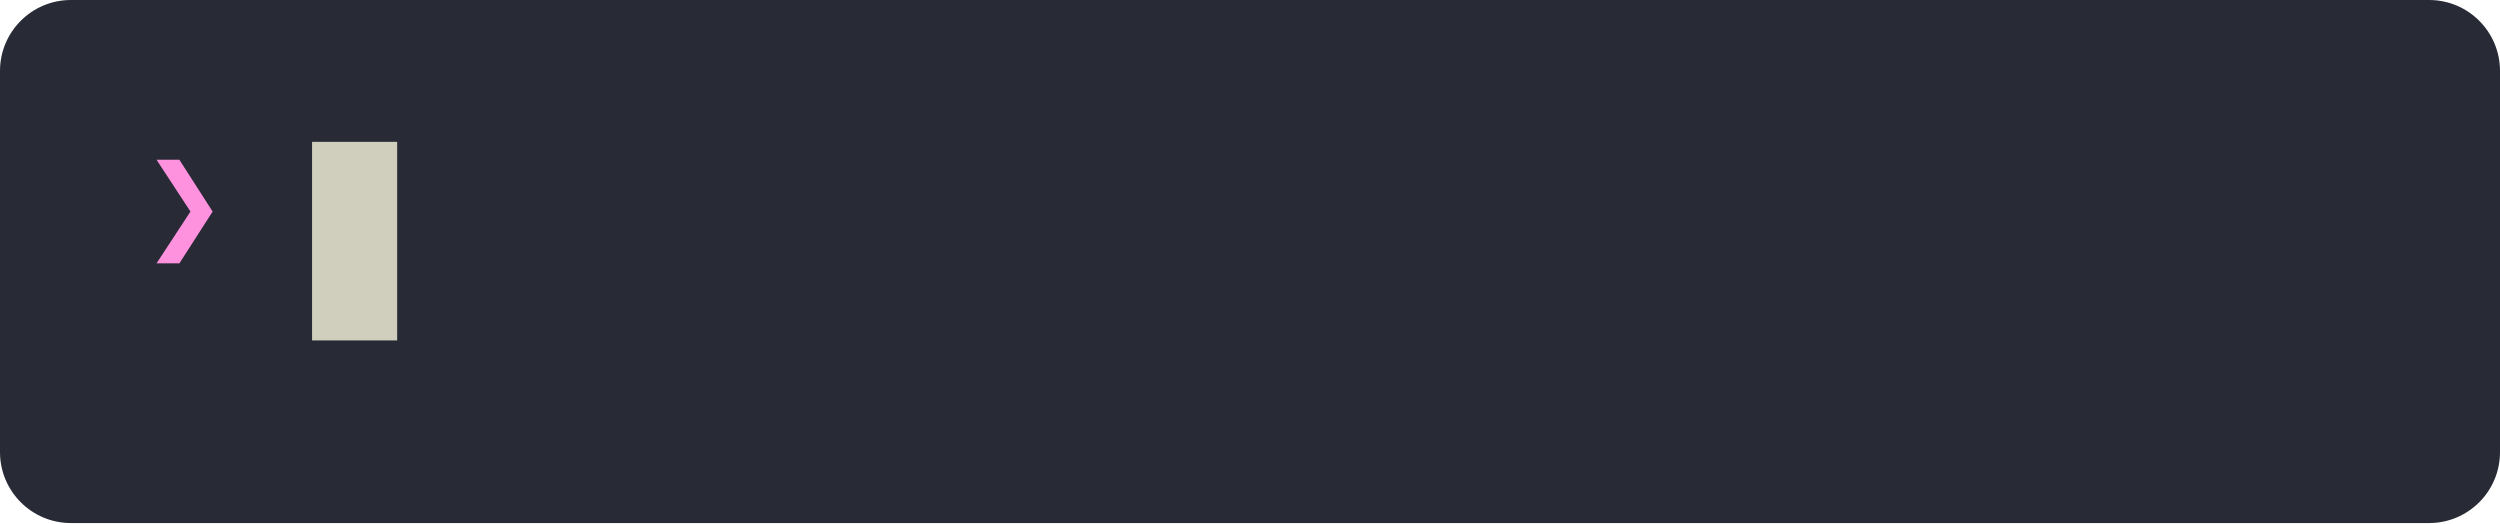
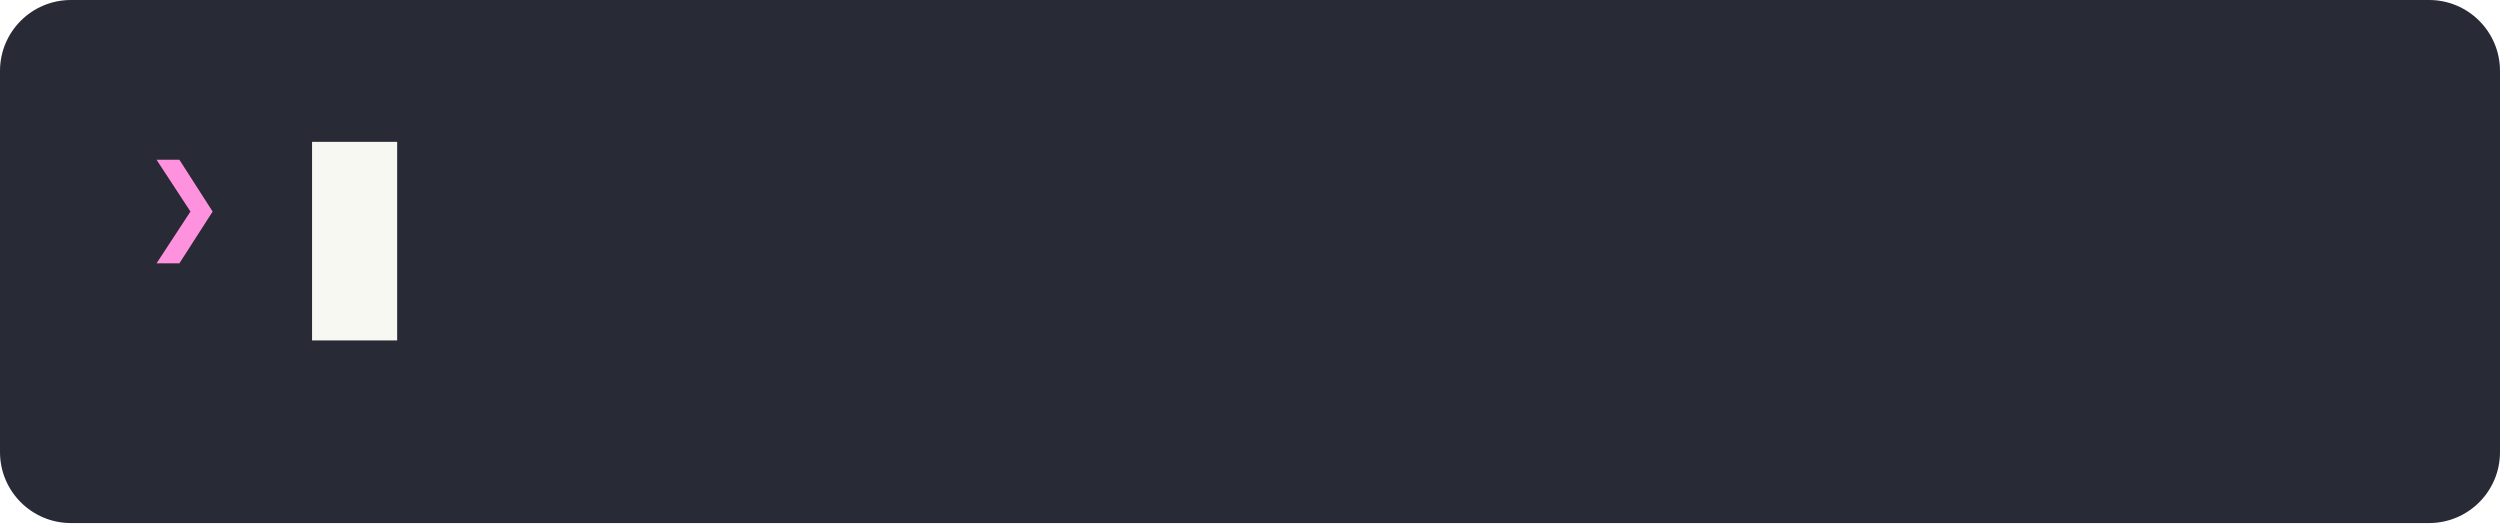
<svg xmlns="http://www.w3.org/2000/svg" xmlns:xlink="http://www.w3.org/1999/xlink" width="282" height="59" viewBox="0 0 282 59">
  <defs>
    <symbol id="1">
-       <text x="16" y="17.3" fill="#ff92df">❯</text>
+       <text x="16" y="17.3" fill="#ff92df" class="text">❯</text>
    </symbol>
    <symbol id="2">
-       <text x="16" y="17.3" fill="#ff92df">❯</text>
-       <text x="25.6" y="17.3" fill="#f8f8f2"> C</text>
+       <text x="16" y="17.3" fill="#ff92df" class="text">❯</text>
+       <text x="25.6" y="17.3" fill="#f8f8f2" class="text"> C</text>
    </symbol>
    <symbol id="3">
-       <text x="16" y="17.3" fill="#ff92df">❯</text>
-       <text x="25.6" y="17.3" fill="#f8f8f2"> Cu</text>
+       <text x="16" y="17.3" fill="#ff92df" class="text">❯</text>
+       <text x="25.6" y="17.3" fill="#f8f8f2" class="text"> Cu</text>
    </symbol>
    <symbol id="4">
-       <text x="16" y="17.3" fill="#ff92df">❯</text>
-       <text x="25.6" y="17.3" fill="#f8f8f2"> Cur</text>
+       <text x="16" y="17.3" fill="#ff92df" class="text">❯</text>
+       <text x="25.6" y="17.3" fill="#f8f8f2" class="text"> Cur</text>
    </symbol>
    <symbol id="5">
-       <text x="16" y="17.3" fill="#ff92df">❯</text>
-       <text x="25.6" y="17.3" fill="#f8f8f2"> Curs</text>
+       <text x="16" y="17.3" fill="#ff92df" class="text">❯</text>
+       <text x="25.6" y="17.3" fill="#f8f8f2" class="text"> Curs</text>
    </symbol>
    <symbol id="6">
-       <text x="16" y="17.3" fill="#ff92df">❯</text>
-       <text x="25.6" y="17.3" fill="#f8f8f2"> Curso</text>
+       <text x="16" y="17.3" fill="#ff92df" class="text">❯</text>
+       <text x="25.6" y="17.3" fill="#f8f8f2" class="text"> Curso</text>
    </symbol>
    <symbol id="7">
-       <text x="16" y="17.3" fill="#ff92df">❯</text>
-       <text x="25.6" y="17.3" fill="#f8f8f2"> Cursor</text>
+       <text x="16" y="17.3" fill="#ff92df" class="text">❯</text>
+       <text x="25.6" y="17.3" fill="#f8f8f2" class="text"> Cursor</text>
    </symbol>
    <symbol id="8">
-       <text x="16" y="17.3" fill="#ff92df">❯</text>
-       <text x="25.6" y="17.3" fill="#f8f8f2"> Cursor s</text>
+       <text x="16" y="17.3" fill="#ff92df" class="text">❯</text>
+       <text x="25.6" y="17.3" fill="#f8f8f2" class="text"> Cursor s</text>
    </symbol>
    <symbol id="9">
-       <text x="16" y="17.3" fill="#ff92df">❯</text>
-       <text x="25.6" y="17.3" fill="#f8f8f2"> Cursor sh</text>
+       <text x="16" y="17.3" fill="#ff92df" class="text">❯</text>
+       <text x="25.6" y="17.3" fill="#f8f8f2" class="text"> Cursor sh</text>
    </symbol>
    <symbol id="10">
-       <text x="16" y="17.3" fill="#ff92df">❯</text>
-       <text x="25.6" y="17.3" fill="#f8f8f2"> Cursor sho</text>
+       <text x="16" y="17.3" fill="#ff92df" class="text">❯</text>
+       <text x="25.6" y="17.3" fill="#f8f8f2" class="text"> Cursor sho</text>
    </symbol>
    <symbol id="11">
-       <text x="16" y="17.3" fill="#ff92df">❯</text>
-       <text x="25.6" y="17.3" fill="#f8f8f2"> Cursor shou</text>
+       <text x="16" y="17.3" fill="#ff92df" class="text">❯</text>
+       <text x="25.6" y="17.3" fill="#f8f8f2" class="text"> Cursor shou</text>
    </symbol>
    <symbol id="12">
-       <text x="16" y="17.3" fill="#ff92df">❯</text>
-       <text x="25.6" y="17.3" fill="#f8f8f2"> Cursor shoul</text>
+       <text x="16" y="17.3" fill="#ff92df" class="text">❯</text>
+       <text x="25.6" y="17.3" fill="#f8f8f2" class="text"> Cursor shoul</text>
    </symbol>
    <symbol id="13">
-       <text x="16" y="17.3" fill="#ff92df">❯</text>
-       <text x="25.6" y="17.3" fill="#f8f8f2"> Cursor should</text>
+       <text x="16" y="17.3" fill="#ff92df" class="text">❯</text>
+       <text x="25.6" y="17.3" fill="#f8f8f2" class="text"> Cursor should</text>
    </symbol>
    <symbol id="14">
-       <text x="16" y="17.3" fill="#ff92df">❯</text>
-       <text x="25.6" y="17.3" fill="#f8f8f2"> Cursor should n</text>
+       <text x="16" y="17.3" fill="#ff92df" class="text">❯</text>
+       <text x="25.6" y="17.3" fill="#f8f8f2" class="text"> Cursor should n</text>
    </symbol>
    <symbol id="15">
-       <text x="16" y="17.3" fill="#ff92df">❯</text>
-       <text x="25.6" y="17.3" fill="#f8f8f2"> Cursor should no</text>
+       <text x="16" y="17.3" fill="#ff92df" class="text">❯</text>
+       <text x="25.6" y="17.3" fill="#f8f8f2" class="text"> Cursor should no</text>
    </symbol>
    <symbol id="16">
-       <text x="16" y="17.3" fill="#ff92df">❯</text>
-       <text x="25.6" y="17.3" fill="#f8f8f2"> Cursor should not</text>
+       <text x="16" y="17.3" fill="#ff92df" class="text">❯</text>
+       <text x="25.6" y="17.3" fill="#f8f8f2" class="text"> Cursor should not</text>
    </symbol>
    <symbol id="17">
-       <text x="16" y="17.3" fill="#ff92df">❯</text>
-       <text x="25.6" y="17.3" fill="#f8f8f2"> Cursor should not b</text>
+       <text x="16" y="17.3" fill="#ff92df" class="text">❯</text>
+       <text x="25.6" y="17.3" fill="#f8f8f2" class="text"> Cursor should not b</text>
    </symbol>
    <symbol id="18">
-       <text x="16" y="17.3" fill="#ff92df">❯</text>
-       <text x="25.6" y="17.3" fill="#f8f8f2"> Cursor should not bl</text>
+       <text x="16" y="17.3" fill="#ff92df" class="text">❯</text>
+       <text x="25.6" y="17.3" fill="#f8f8f2" class="text"> Cursor should not bl</text>
    </symbol>
    <symbol id="19">
-       <text x="16" y="17.3" fill="#ff92df">❯</text>
-       <text x="25.6" y="17.3" fill="#f8f8f2"> Cursor should not bli</text>
+       <text x="16" y="17.3" fill="#ff92df" class="text">❯</text>
+       <text x="25.6" y="17.3" fill="#f8f8f2" class="text"> Cursor should not bli</text>
    </symbol>
    <symbol id="20">
-       <text x="16" y="17.3" fill="#ff92df">❯</text>
-       <text x="25.6" y="17.3" fill="#f8f8f2"> Cursor should not blin</text>
+       <text x="16" y="17.3" fill="#ff92df" class="text">❯</text>
+       <text x="25.6" y="17.3" fill="#f8f8f2" class="text"> Cursor should not blin</text>
    </symbol>
    <symbol id="21">
-       <text x="16" y="17.3" fill="#ff92df">❯</text>
-       <text x="25.6" y="17.3" fill="#f8f8f2"> Cursor should not blink</text>
+       <text x="16" y="17.3" fill="#ff92df" class="text">❯</text>
+       <text x="25.6" y="17.3" fill="#f8f8f2" class="text"> Cursor should not blink</text>
    </symbol>
  </defs>
-   <style>text{font-family:'SF Mono',Monaco,Consolas,Menlo,monospace;font-size:16px;dominant-baseline:text-before-edge;white-space:pre;}.bold{font-weight:700}.italic{font-style:italic}.uline{text-decoration:underline}.strike{text-decoration:line-through}.dim{opacity:0.5}.cursor,.cursor-active{mix-blend-mode:difference}</style>
+   <style>.text{font-family:'SF Mono','Monaco','Menlo','Consolas',monospace;font-size:16px;dominant-baseline:text-before-edge;text-rendering:geometricPrecision;white-space:pre;}.fg{fill:#f8f8f2}.bold{font-weight:700}.italic{font-style:italic}.uline{text-decoration:underline}.strike{text-decoration:line-through}.dim{opacity:0.5}.cursor{opacity:1}.cursor-active{opacity:1}</style>
  <g transform="translate(0,0)">
    <rect width="282" height="59" rx="8" fill="#282a36" />
    <clipPath id="content-clip">
      <path d="M0 0h282v59H0z" />
    </clipPath>
    <g clip-path="url(#content-clip)">
-       <g visibility="visible">
+       <g>
        <use xlink:href="#1" />
        <path d="M35.2 16h9.6v22.4H35.2z" fill="#f8f8f2" class="cursor" />
        <animate attributeName="visibility" values="visible;hidden;hidden" keyTimes="0;0.012;1" dur="5.19s" repeatCount="indefinite" calcMode="discrete" fill="freeze" />
      </g>
      <g visibility="hidden">
        <use xlink:href="#2" />
        <path d="M44.8 16h9.6v22.4H44.8z" fill="#f8f8f2" class="cursor-active" />
-         <animate attributeName="visibility" values="hidden;visible;hidden;hidden" keyTimes="0;0.012;0.021;1" dur="5.19s" repeatCount="indefinite" calcMode="discrete" fill="freeze" />
+         <animate attributeName="visibility" values="hidden;visible;hidden;hidden" keyTimes="0;0.012;0.022;1" dur="5.19s" repeatCount="indefinite" calcMode="discrete" fill="freeze" />
      </g>
      <g visibility="hidden">
        <use xlink:href="#3" />
        <path d="M54.4 16h9.6v22.4H54.4z" fill="#f8f8f2" class="cursor-active" />
-         <animate attributeName="visibility" values="hidden;visible;hidden;hidden" keyTimes="0;0.021;0.031;1" dur="5.19s" repeatCount="indefinite" calcMode="discrete" fill="freeze" />
+         <animate attributeName="visibility" values="hidden;visible;hidden;hidden" keyTimes="0;0.022;0.031;1" dur="5.19s" repeatCount="indefinite" calcMode="discrete" fill="freeze" />
      </g>
      <g visibility="hidden">
        <use xlink:href="#4" />
        <path d="M64 16h9.6v22.4H64z" fill="#f8f8f2" class="cursor-active" />
        <animate attributeName="visibility" values="hidden;visible;hidden;hidden" keyTimes="0;0.031;0.041;1" dur="5.19s" repeatCount="indefinite" calcMode="discrete" fill="freeze" />
      </g>
      <g visibility="hidden">
        <use xlink:href="#5" />
        <path d="M73.6 16h9.6v22.4H73.6z" fill="#f8f8f2" class="cursor-active" />
        <animate attributeName="visibility" values="hidden;visible;hidden;hidden" keyTimes="0;0.041;0.051;1" dur="5.19s" repeatCount="indefinite" calcMode="discrete" fill="freeze" />
      </g>
      <g visibility="hidden">
        <use xlink:href="#6" />
        <path d="M83.2 16h9.6v22.4H83.2z" fill="#f8f8f2" class="cursor-active" />
        <animate attributeName="visibility" values="hidden;visible;hidden;hidden" keyTimes="0;0.051;0.061;1" dur="5.19s" repeatCount="indefinite" calcMode="discrete" fill="freeze" />
      </g>
      <g visibility="hidden">
        <use xlink:href="#7" />
        <path d="M92.8 16h9.6v22.4H92.8z" fill="#f8f8f2" class="cursor-active" />
        <animate attributeName="visibility" values="hidden;visible;hidden;hidden" keyTimes="0;0.061;0.071;1" dur="5.19s" repeatCount="indefinite" calcMode="discrete" fill="freeze" />
      </g>
      <g visibility="hidden">
        <use xlink:href="#7" />
        <path d="M102.4 16h9.6v22.4H102.4z" fill="#f8f8f2" class="cursor-active" />
        <animate attributeName="visibility" values="hidden;visible;hidden;hidden" keyTimes="0;0.071;0.081;1" dur="5.19s" repeatCount="indefinite" calcMode="discrete" fill="freeze" />
      </g>
      <g visibility="hidden">
        <use xlink:href="#8" />
        <path d="M112 16h9.6v22.4H112z" fill="#f8f8f2" class="cursor-active" />
-         <animate attributeName="visibility" values="hidden;visible;hidden;hidden" keyTimes="0;0.081;0.091;1" dur="5.19s" repeatCount="indefinite" calcMode="discrete" fill="freeze" />
+         <animate attributeName="visibility" values="hidden;visible;hidden;hidden" keyTimes="0;0.081;0.09;1" dur="5.19s" repeatCount="indefinite" calcMode="discrete" fill="freeze" />
      </g>
      <g visibility="hidden">
        <use xlink:href="#9" />
        <path d="M121.6 16h9.6v22.4H121.6z" fill="#f8f8f2" class="cursor-active" />
-         <animate attributeName="visibility" values="hidden;visible;hidden;hidden" keyTimes="0;0.091;0.101;1" dur="5.19s" repeatCount="indefinite" calcMode="discrete" fill="freeze" />
+         <animate attributeName="visibility" values="hidden;visible;hidden;hidden" keyTimes="0;0.09;0.1;1" dur="5.19s" repeatCount="indefinite" calcMode="discrete" fill="freeze" />
      </g>
      <g visibility="hidden">
        <use xlink:href="#10" />
        <path d="M131.2 16h9.6v22.4H131.2z" fill="#f8f8f2" class="cursor-active" />
-         <animate attributeName="visibility" values="hidden;visible;hidden;hidden" keyTimes="0;0.101;0.111;1" dur="5.19s" repeatCount="indefinite" calcMode="discrete" fill="freeze" />
+         <animate attributeName="visibility" values="hidden;visible;hidden;hidden" keyTimes="0;0.1;0.11;1" dur="5.19s" repeatCount="indefinite" calcMode="discrete" fill="freeze" />
      </g>
      <g visibility="hidden">
        <use xlink:href="#11" />
        <path d="M140.8 16h9.6v22.4H140.8z" fill="#f8f8f2" class="cursor-active" />
-         <animate attributeName="visibility" values="hidden;visible;hidden;hidden" keyTimes="0;0.111;0.12;1" dur="5.19s" repeatCount="indefinite" calcMode="discrete" fill="freeze" />
+         <animate attributeName="visibility" values="hidden;visible;hidden;hidden" keyTimes="0;0.11;0.12;1" dur="5.19s" repeatCount="indefinite" calcMode="discrete" fill="freeze" />
      </g>
      <g visibility="hidden">
        <use xlink:href="#12" />
        <path d="M150.4 16h9.6v22.4H150.4z" fill="#f8f8f2" class="cursor-active" />
        <animate attributeName="visibility" values="hidden;visible;hidden;hidden" keyTimes="0;0.12;0.13;1" dur="5.19s" repeatCount="indefinite" calcMode="discrete" fill="freeze" />
      </g>
      <g visibility="hidden">
        <use xlink:href="#13" />
        <path d="M160 16h9.6v22.4H160z" fill="#f8f8f2" class="cursor-active" />
        <animate attributeName="visibility" values="hidden;visible;hidden;hidden" keyTimes="0;0.13;0.14;1" dur="5.19s" repeatCount="indefinite" calcMode="discrete" fill="freeze" />
      </g>
      <g visibility="hidden">
        <use xlink:href="#13" />
        <path d="M169.6 16h9.6v22.4H169.6z" fill="#f8f8f2" class="cursor-active" />
        <animate attributeName="visibility" values="hidden;visible;hidden;hidden" keyTimes="0;0.14;0.15;1" dur="5.19s" repeatCount="indefinite" calcMode="discrete" fill="freeze" />
      </g>
      <g visibility="hidden">
        <use xlink:href="#14" />
        <path d="M179.2 16h9.6v22.4H179.2z" fill="#f8f8f2" class="cursor-active" />
        <animate attributeName="visibility" values="hidden;visible;hidden;hidden" keyTimes="0;0.15;0.16;1" dur="5.19s" repeatCount="indefinite" calcMode="discrete" fill="freeze" />
      </g>
      <g visibility="hidden">
        <use xlink:href="#15" />
        <path d="M188.8 16h9.6v22.4H188.8z" fill="#f8f8f2" class="cursor-active" />
-         <animate attributeName="visibility" values="hidden;visible;hidden;hidden" keyTimes="0;0.16;0.17;1" dur="5.19s" repeatCount="indefinite" calcMode="discrete" fill="freeze" />
+         <animate attributeName="visibility" values="hidden;visible;hidden;hidden" keyTimes="0;0.16;0.169;1" dur="5.19s" repeatCount="indefinite" calcMode="discrete" fill="freeze" />
      </g>
      <g visibility="hidden">
        <use xlink:href="#16" />
        <path d="M198.4 16h9.6v22.4H198.4z" fill="#f8f8f2" class="cursor-active" />
-         <animate attributeName="visibility" values="hidden;visible;hidden;hidden" keyTimes="0;0.17;0.179;1" dur="5.19s" repeatCount="indefinite" calcMode="discrete" fill="freeze" />
+         <animate attributeName="visibility" values="hidden;visible;hidden;hidden" keyTimes="0;0.169;0.179;1" dur="5.19s" repeatCount="indefinite" calcMode="discrete" fill="freeze" />
      </g>
      <g visibility="hidden">
        <use xlink:href="#16" />
        <path d="M208 16h9.6v22.4H208z" fill="#f8f8f2" class="cursor-active" />
        <animate attributeName="visibility" values="hidden;visible;hidden;hidden" keyTimes="0;0.179;0.189;1" dur="5.19s" repeatCount="indefinite" calcMode="discrete" fill="freeze" />
      </g>
      <g visibility="hidden">
        <use xlink:href="#17" />
        <path d="M217.6 16h9.6v22.4H217.6z" fill="#f8f8f2" class="cursor-active" />
        <animate attributeName="visibility" values="hidden;visible;hidden;hidden" keyTimes="0;0.189;0.199;1" dur="5.19s" repeatCount="indefinite" calcMode="discrete" fill="freeze" />
      </g>
      <g visibility="hidden">
        <use xlink:href="#18" />
        <path d="M227.2 16h9.6v22.4H227.2z" fill="#f8f8f2" class="cursor-active" />
-         <animate attributeName="visibility" values="hidden;visible;hidden;hidden" keyTimes="0;0.199;0.209;1" dur="5.19s" repeatCount="indefinite" calcMode="discrete" fill="freeze" />
+         <animate attributeName="visibility" values="hidden;visible;hidden;hidden" keyTimes="0;0.199;0.208;1" dur="5.19s" repeatCount="indefinite" calcMode="discrete" fill="freeze" />
      </g>
      <g visibility="hidden">
        <use xlink:href="#19" />
        <path d="M236.8 16h9.6v22.4H236.8z" fill="#f8f8f2" class="cursor-active" />
-         <animate attributeName="visibility" values="hidden;visible;hidden;hidden" keyTimes="0;0.209;0.219;1" dur="5.19s" repeatCount="indefinite" calcMode="discrete" fill="freeze" />
+         <animate attributeName="visibility" values="hidden;visible;hidden;hidden" keyTimes="0;0.208;0.218;1" dur="5.19s" repeatCount="indefinite" calcMode="discrete" fill="freeze" />
      </g>
      <g visibility="hidden">
        <use xlink:href="#20" />
        <path d="M246.4 16h9.6v22.4H246.4z" fill="#f8f8f2" class="cursor-active" />
-         <animate attributeName="visibility" values="hidden;visible;hidden;hidden" keyTimes="0;0.219;0.229;1" dur="5.19s" repeatCount="indefinite" calcMode="discrete" fill="freeze" />
+         <animate attributeName="visibility" values="hidden;visible;hidden;hidden" keyTimes="0;0.218;0.228;1" dur="5.19s" repeatCount="indefinite" calcMode="discrete" fill="freeze" />
      </g>
      <g visibility="hidden">
        <use xlink:href="#21" />
        <path d="M256 16h9.6v22.4H256z" fill="#f8f8f2" class="cursor-active" />
-         <animate attributeName="visibility" values="hidden;visible;hidden;hidden" keyTimes="0;0.229;0.229;1" dur="5.19s" repeatCount="indefinite" calcMode="discrete" fill="freeze" />
+         <animate attributeName="visibility" values="hidden;visible;hidden;hidden" keyTimes="0;0.228;0.228;1" dur="5.19s" repeatCount="indefinite" calcMode="discrete" fill="freeze" />
      </g>
      <g visibility="hidden">
        <use xlink:href="#21" />
        <path d="M256 16h9.6v22.4H256z" fill="#f8f8f2" class="cursor" />
-         <animate attributeName="visibility" values="hidden;visible;visible" keyTimes="0;0.229;1" dur="5.19s" repeatCount="indefinite" calcMode="discrete" fill="freeze" />
+         <animate attributeName="visibility" values="hidden;visible;visible" keyTimes="0;0.228;1" dur="5.19s" repeatCount="indefinite" calcMode="discrete" fill="freeze" />
      </g>
    </g>
  </g>
</svg>
